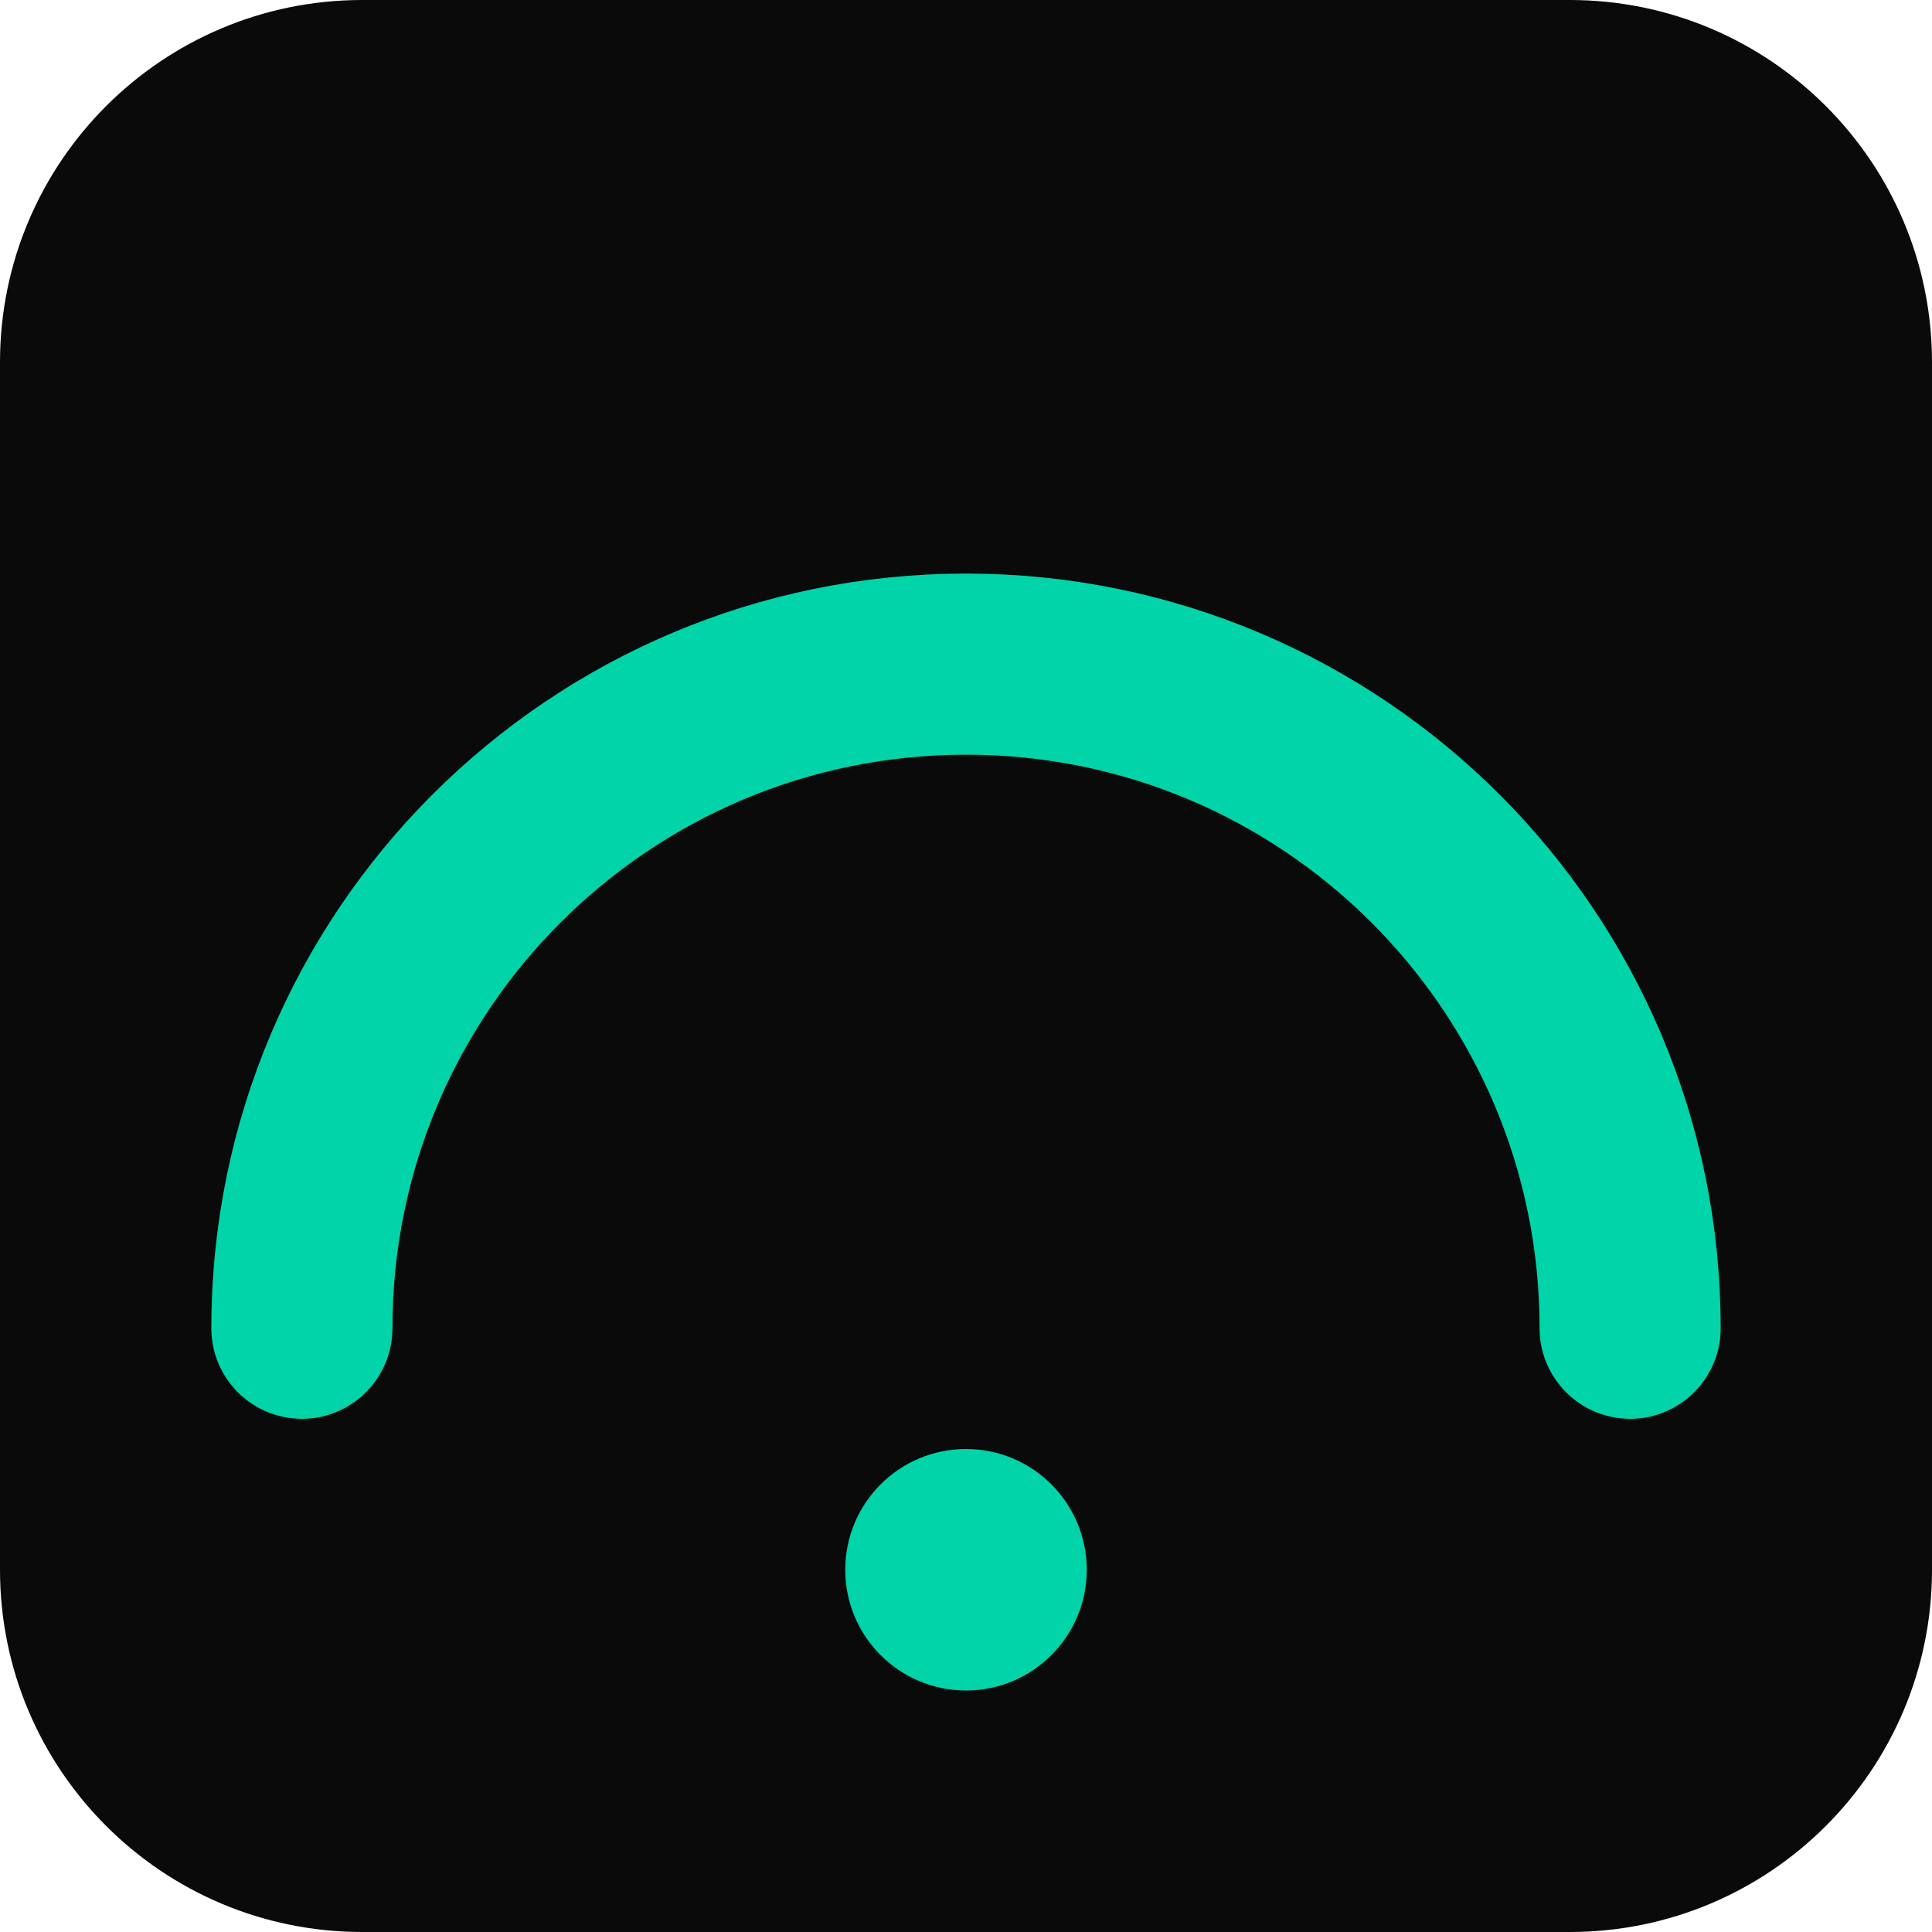
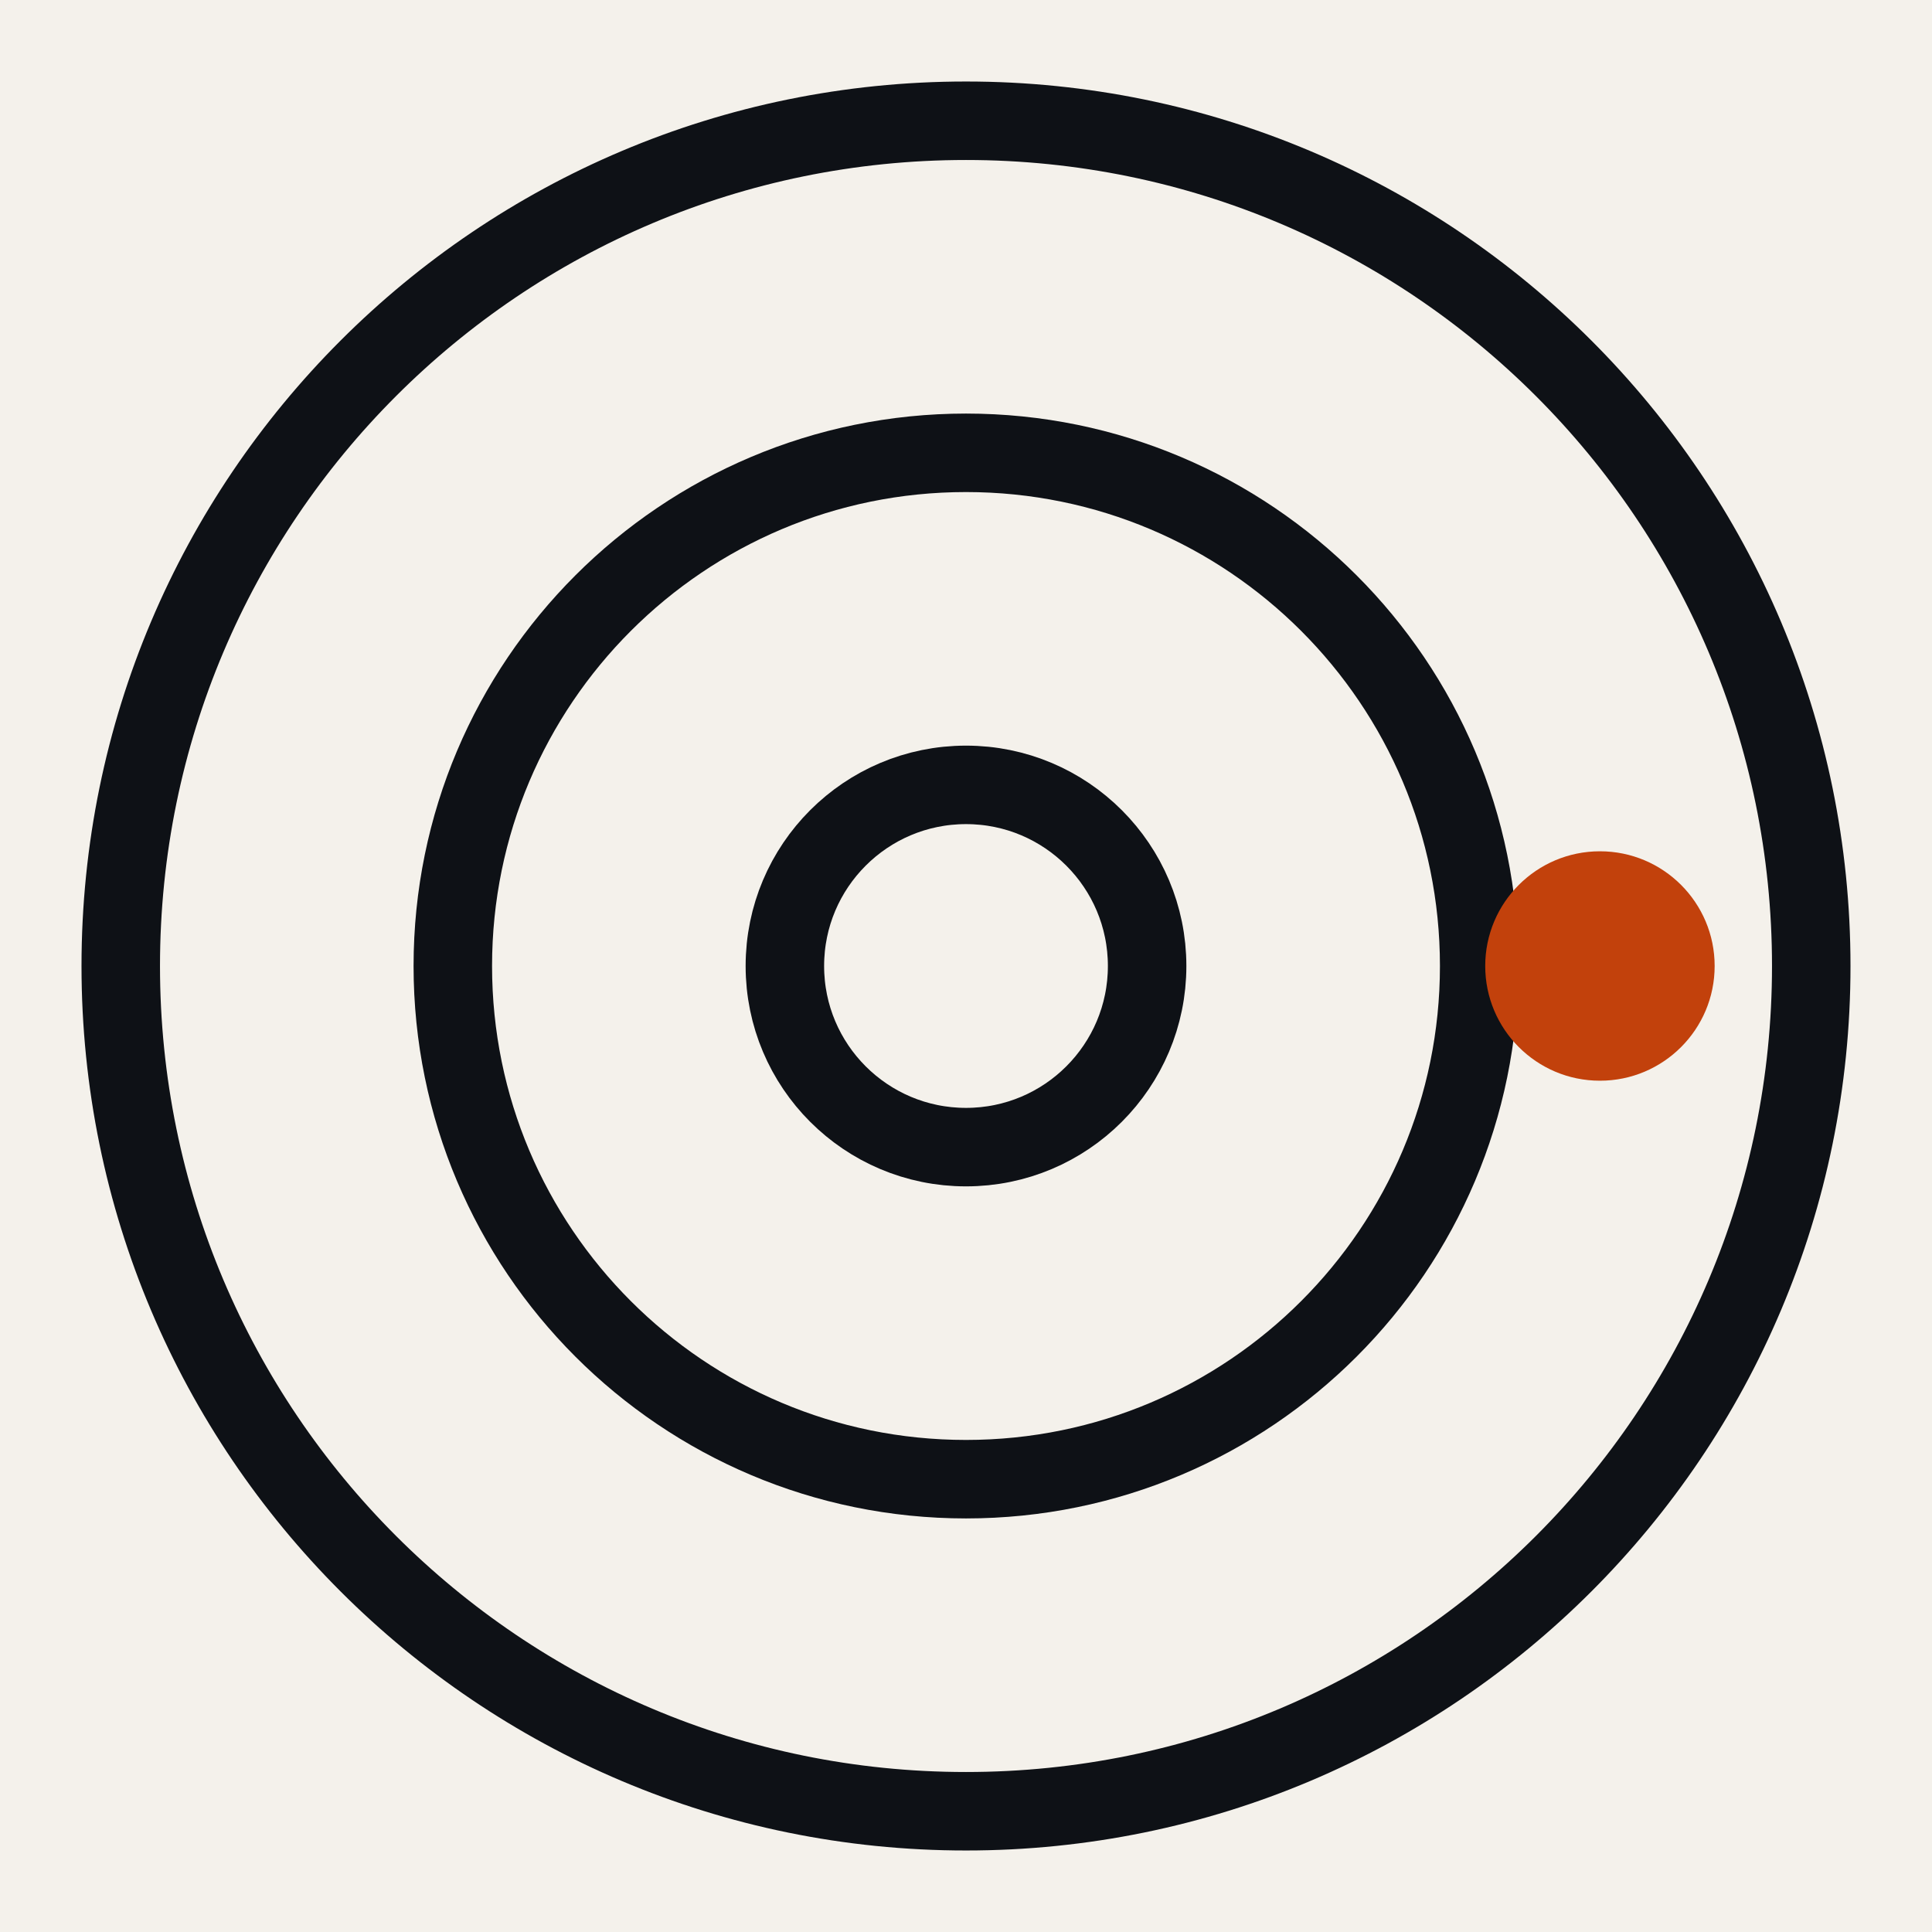
- <svg xmlns="http://www.w3.org/2000/svg" viewBox="0 0 32 32">
-   <rect width="32" height="32" rx="6" fill="#0A0A0B" />
-   <path d="M5 22 A 11 11 0 0 1 27 22" stroke="#00D4A8" stroke-width="3" stroke-linecap="round" fill="none" />
-   <circle cx="16" cy="26" r="2" fill="#00D4A8" />
+ <svg xmlns="http://www.w3.org/2000/svg" viewBox="0 0 32 32" shape-rendering="geometricPrecision">
+   <rect width="32" height="32" fill="#F4F1EB" />
+   <circle cx="16" cy="16" r="14" fill="none" stroke="#0E1116" stroke-width="1.3" />
+   <circle cx="16" cy="16" r="8.5" fill="none" stroke="#0E1116" stroke-width="1.3" />
+   <circle cx="16" cy="16" r="3" fill="none" stroke="#0E1116" stroke-width="1.3" />
+   <circle cx="26.5" cy="16" r="1.9" fill="#C2410C" />
</svg>
